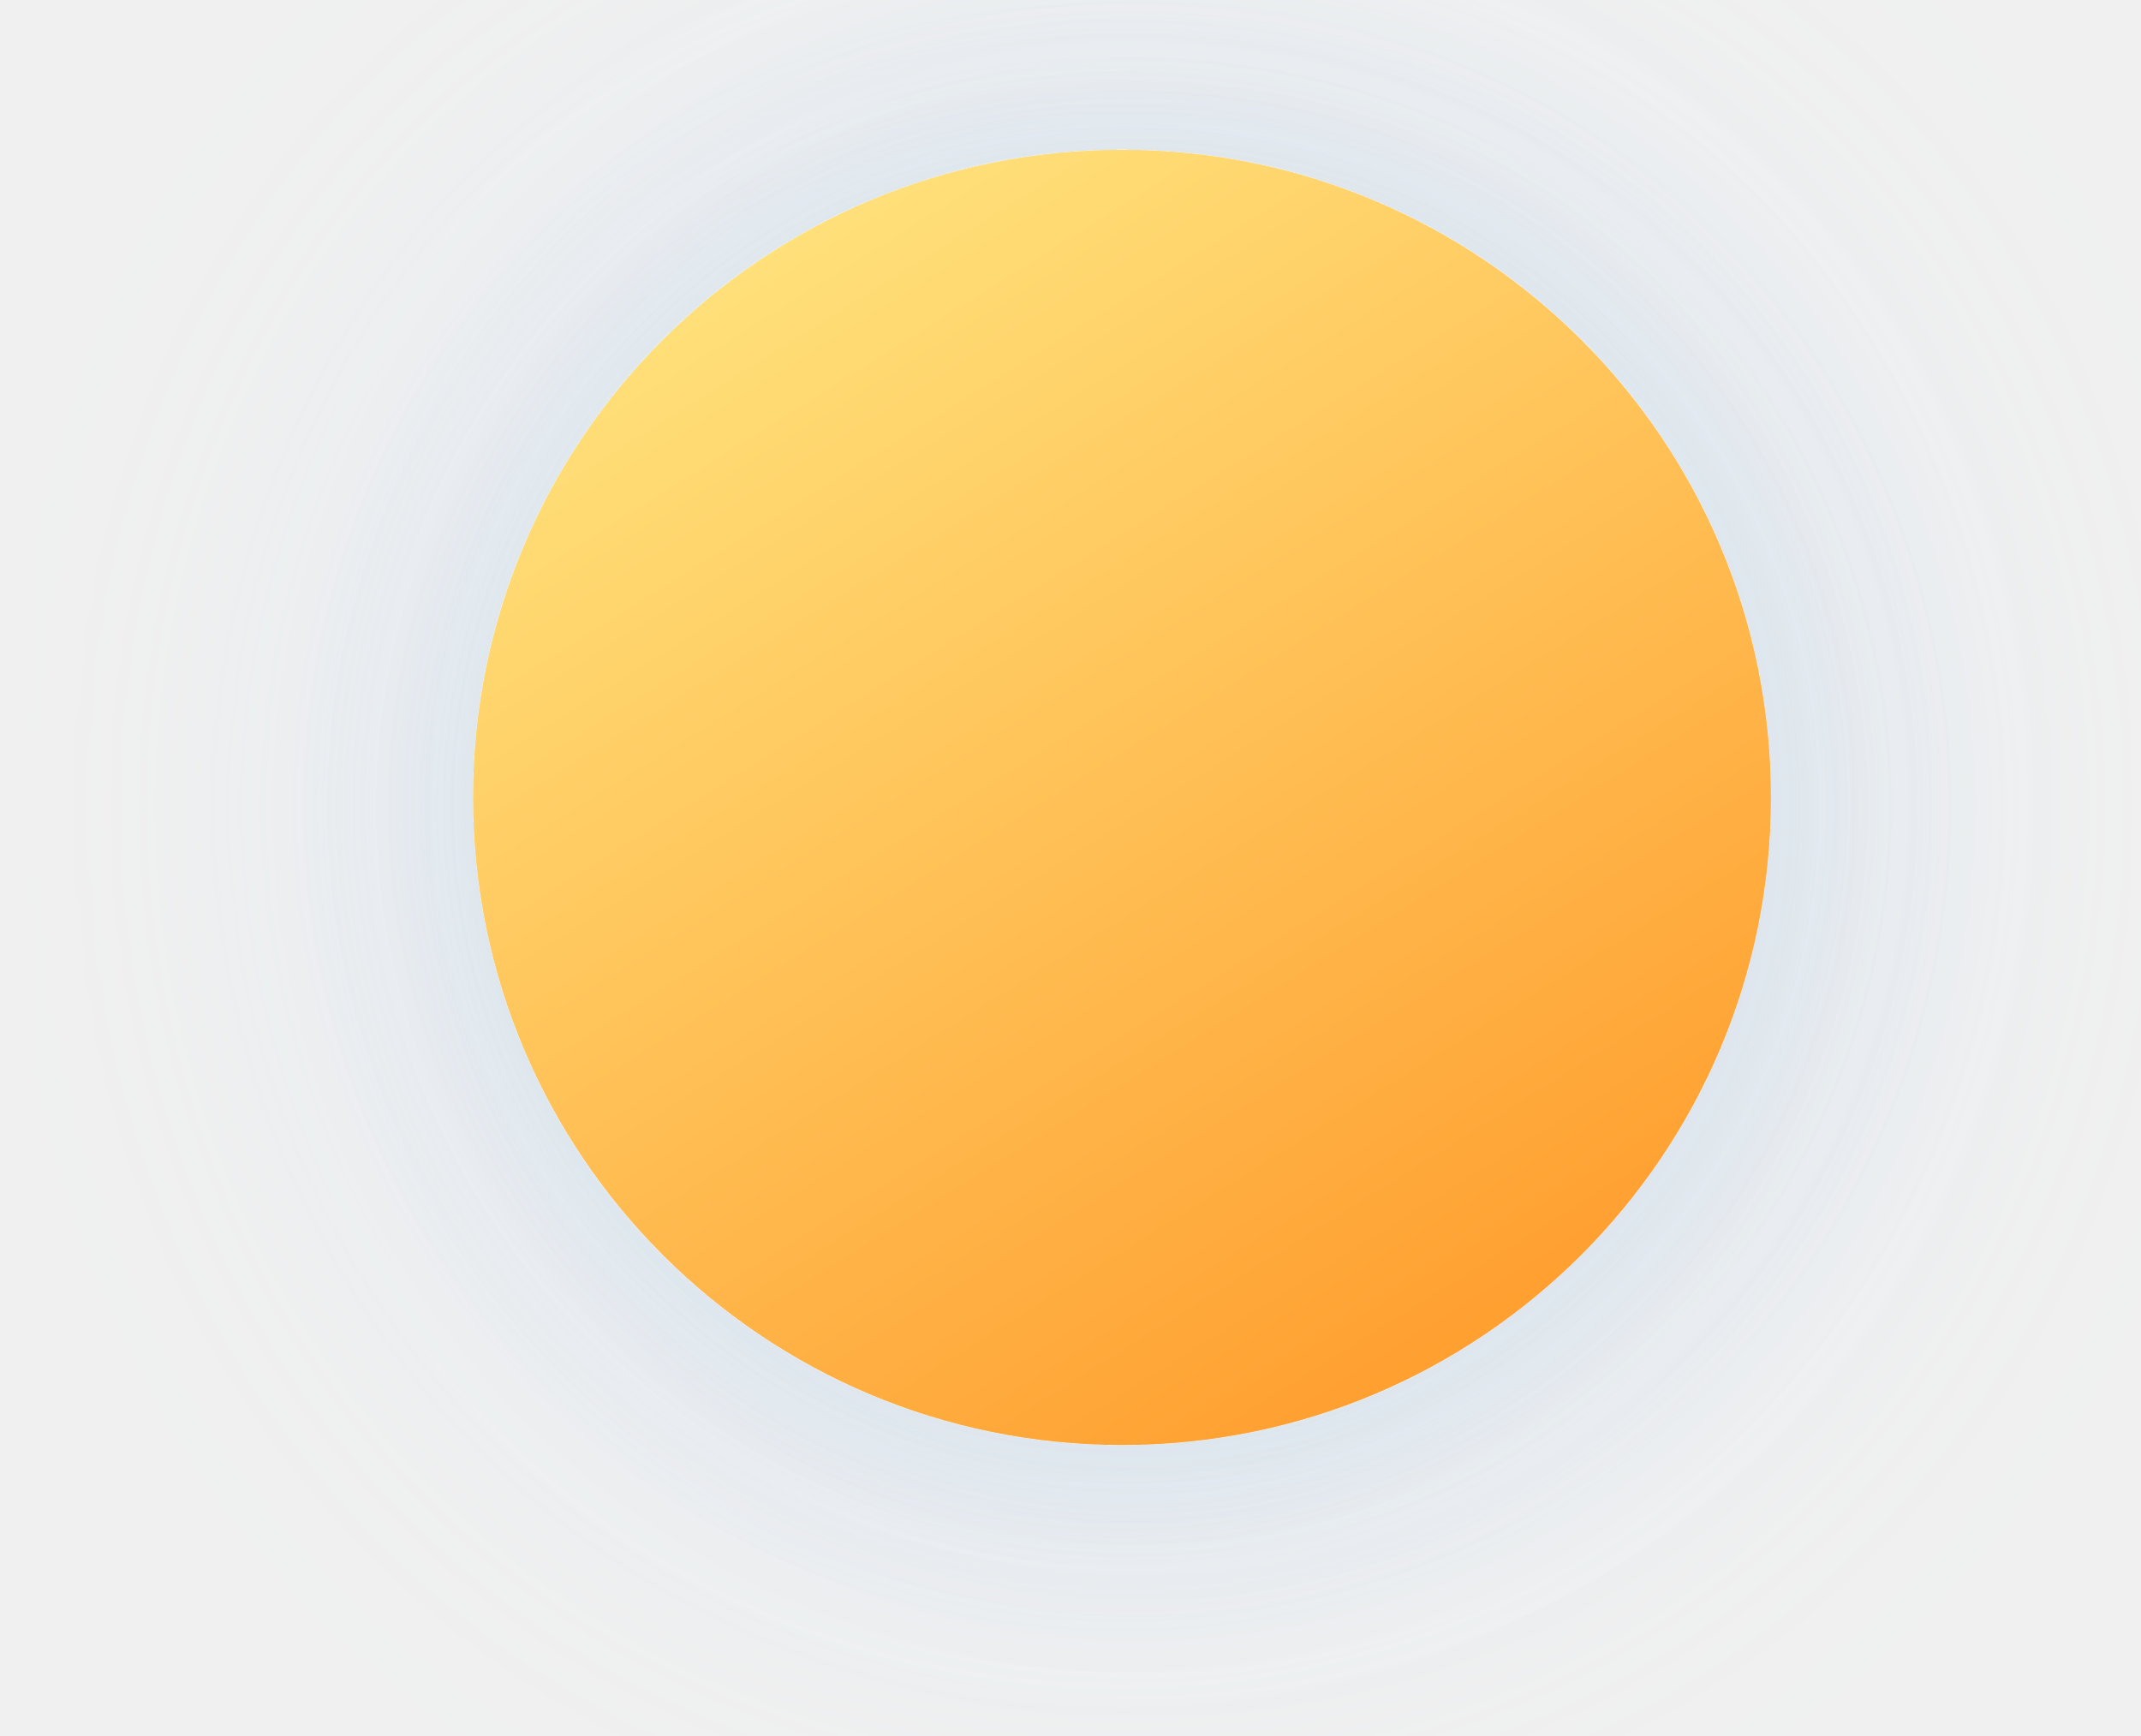
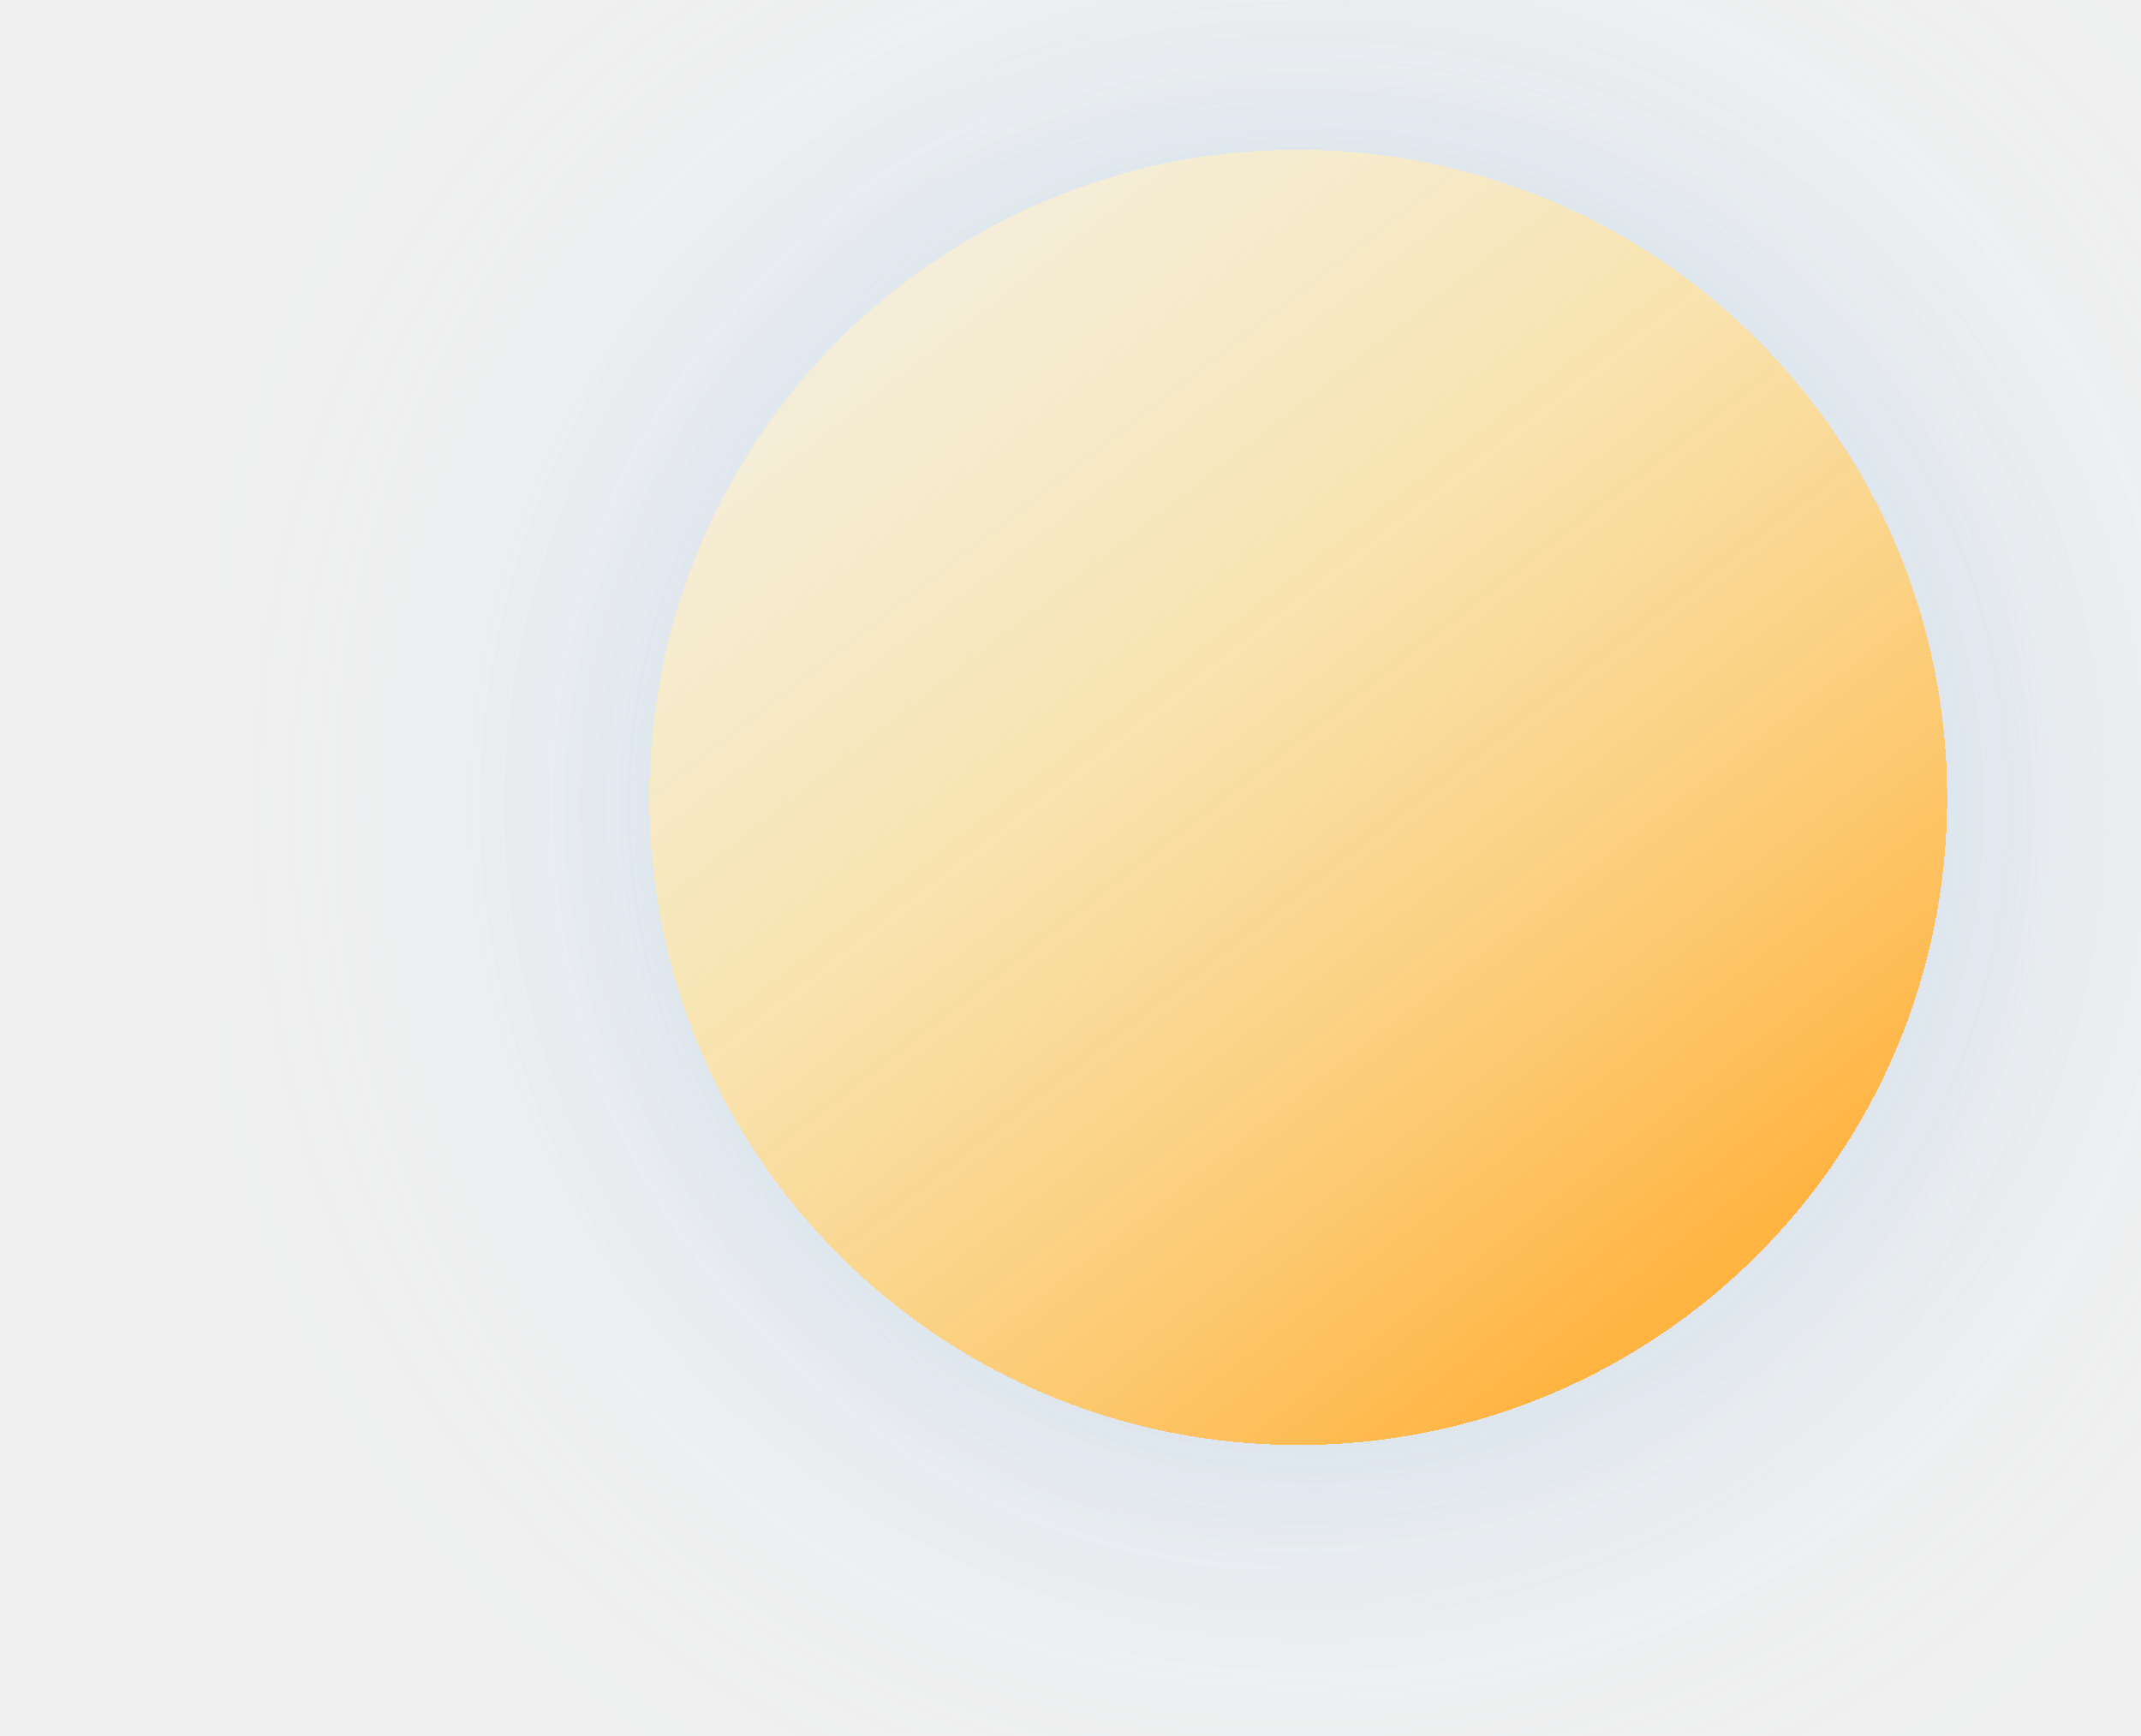
<svg xmlns="http://www.w3.org/2000/svg" width="243" height="197" fill="none">
-   <g filter="url(#b)" clip-path="url(#a)">
-     <path d="M127.347 164C168.025 164 201 131.093 201 90.5S168.025 17 127.347 17C86.67 17 53.694 49.907 53.694 90.5S86.669 164 127.347 164Z" fill="url(#c)" />
+   <g clip-path="url(#a)" filter="url(#b)">
+     <path fill="url(#c)" d="M147.347 164C188.025 164 221 131.093 221 90.5S188.025 17 147.347 17c-40.677 0-73.653 32.907-73.653 73.5S106.67 164 147.347 164Z" shape-rendering="crispEdges" />
  </g>
  <defs>
-     <linearGradient id="c" x1="74" y1="31" x2="154.054" y2="159.08" gradientUnits="userSpaceOnUse">
-       <stop stop-color="#FFE27C" />
-       <stop offset="1" stop-color="#FFA031" />
+     <linearGradient id="c" x1="63.5" x2="174.054" y1="17" y2="159.08" gradientUnits="userSpaceOnUse">
+       <stop stop-color="#FFEDAE" stop-opacity=".1" />
+       <stop offset=".47" stop-color="#FFDC82" stop-opacity=".534" />
+       <stop offset="1" stop-color="#FFB442" />
    </linearGradient>
    <clipPath id="a">
      <path fill="#fff" d="M0 0h243v197H0z" />
    </clipPath>
-     <filter id="b" x="3.694" y="-32" width="247.306" height="247" filterUnits="userSpaceOnUse" color-interpolation-filters="sRGB">
+     <filter id="b" width="247.306" height="247" x="23.694" y="-32" color-interpolation-filters="sRGB" filterUnits="userSpaceOnUse">
      <feFlood flood-opacity="0" result="BackgroundImageFix" />
-       <feColorMatrix in="SourceAlpha" values="0 0 0 0 0 0 0 0 0 0 0 0 0 0 0 0 0 0 127 0" result="hardAlpha" />
+       <feColorMatrix in="SourceAlpha" result="hardAlpha" values="0 0 0 0 0 0 0 0 0 0 0 0 0 0 0 0 0 0 127 0" />
      <feOffset dx="2" dy="1" />
      <feGaussianBlur stdDeviation="15.5" />
      <feComposite in2="hardAlpha" operator="out" />
      <feColorMatrix values="0 0 0 0 0.401 0 0 0 0 0.581 0 0 0 0 0.75 0 0 0 0.15 0" />
      <feBlend in2="BackgroundImageFix" result="effect1_dropShadow_12_771" />
-       <feColorMatrix in="SourceAlpha" values="0 0 0 0 0 0 0 0 0 0 0 0 0 0 0 0 0 0 127 0" result="hardAlpha" />
+       <feColorMatrix in="SourceAlpha" result="hardAlpha" values="0 0 0 0 0 0 0 0 0 0 0 0 0 0 0 0 0 0 127 0" />
      <feOffset dy="1" />
      <feGaussianBlur stdDeviation="25" />
      <feComposite in2="hardAlpha" operator="out" />
      <feColorMatrix values="0 0 0 0 0.705 0 0 0 0 0.843 0 0 0 0 0.971 0 0 0 0.35 0" />
      <feBlend in2="effect1_dropShadow_12_771" result="effect2_dropShadow_12_771" />
      <feBlend in="SourceGraphic" in2="effect2_dropShadow_12_771" result="shape" />
    </filter>
  </defs>
</svg>
